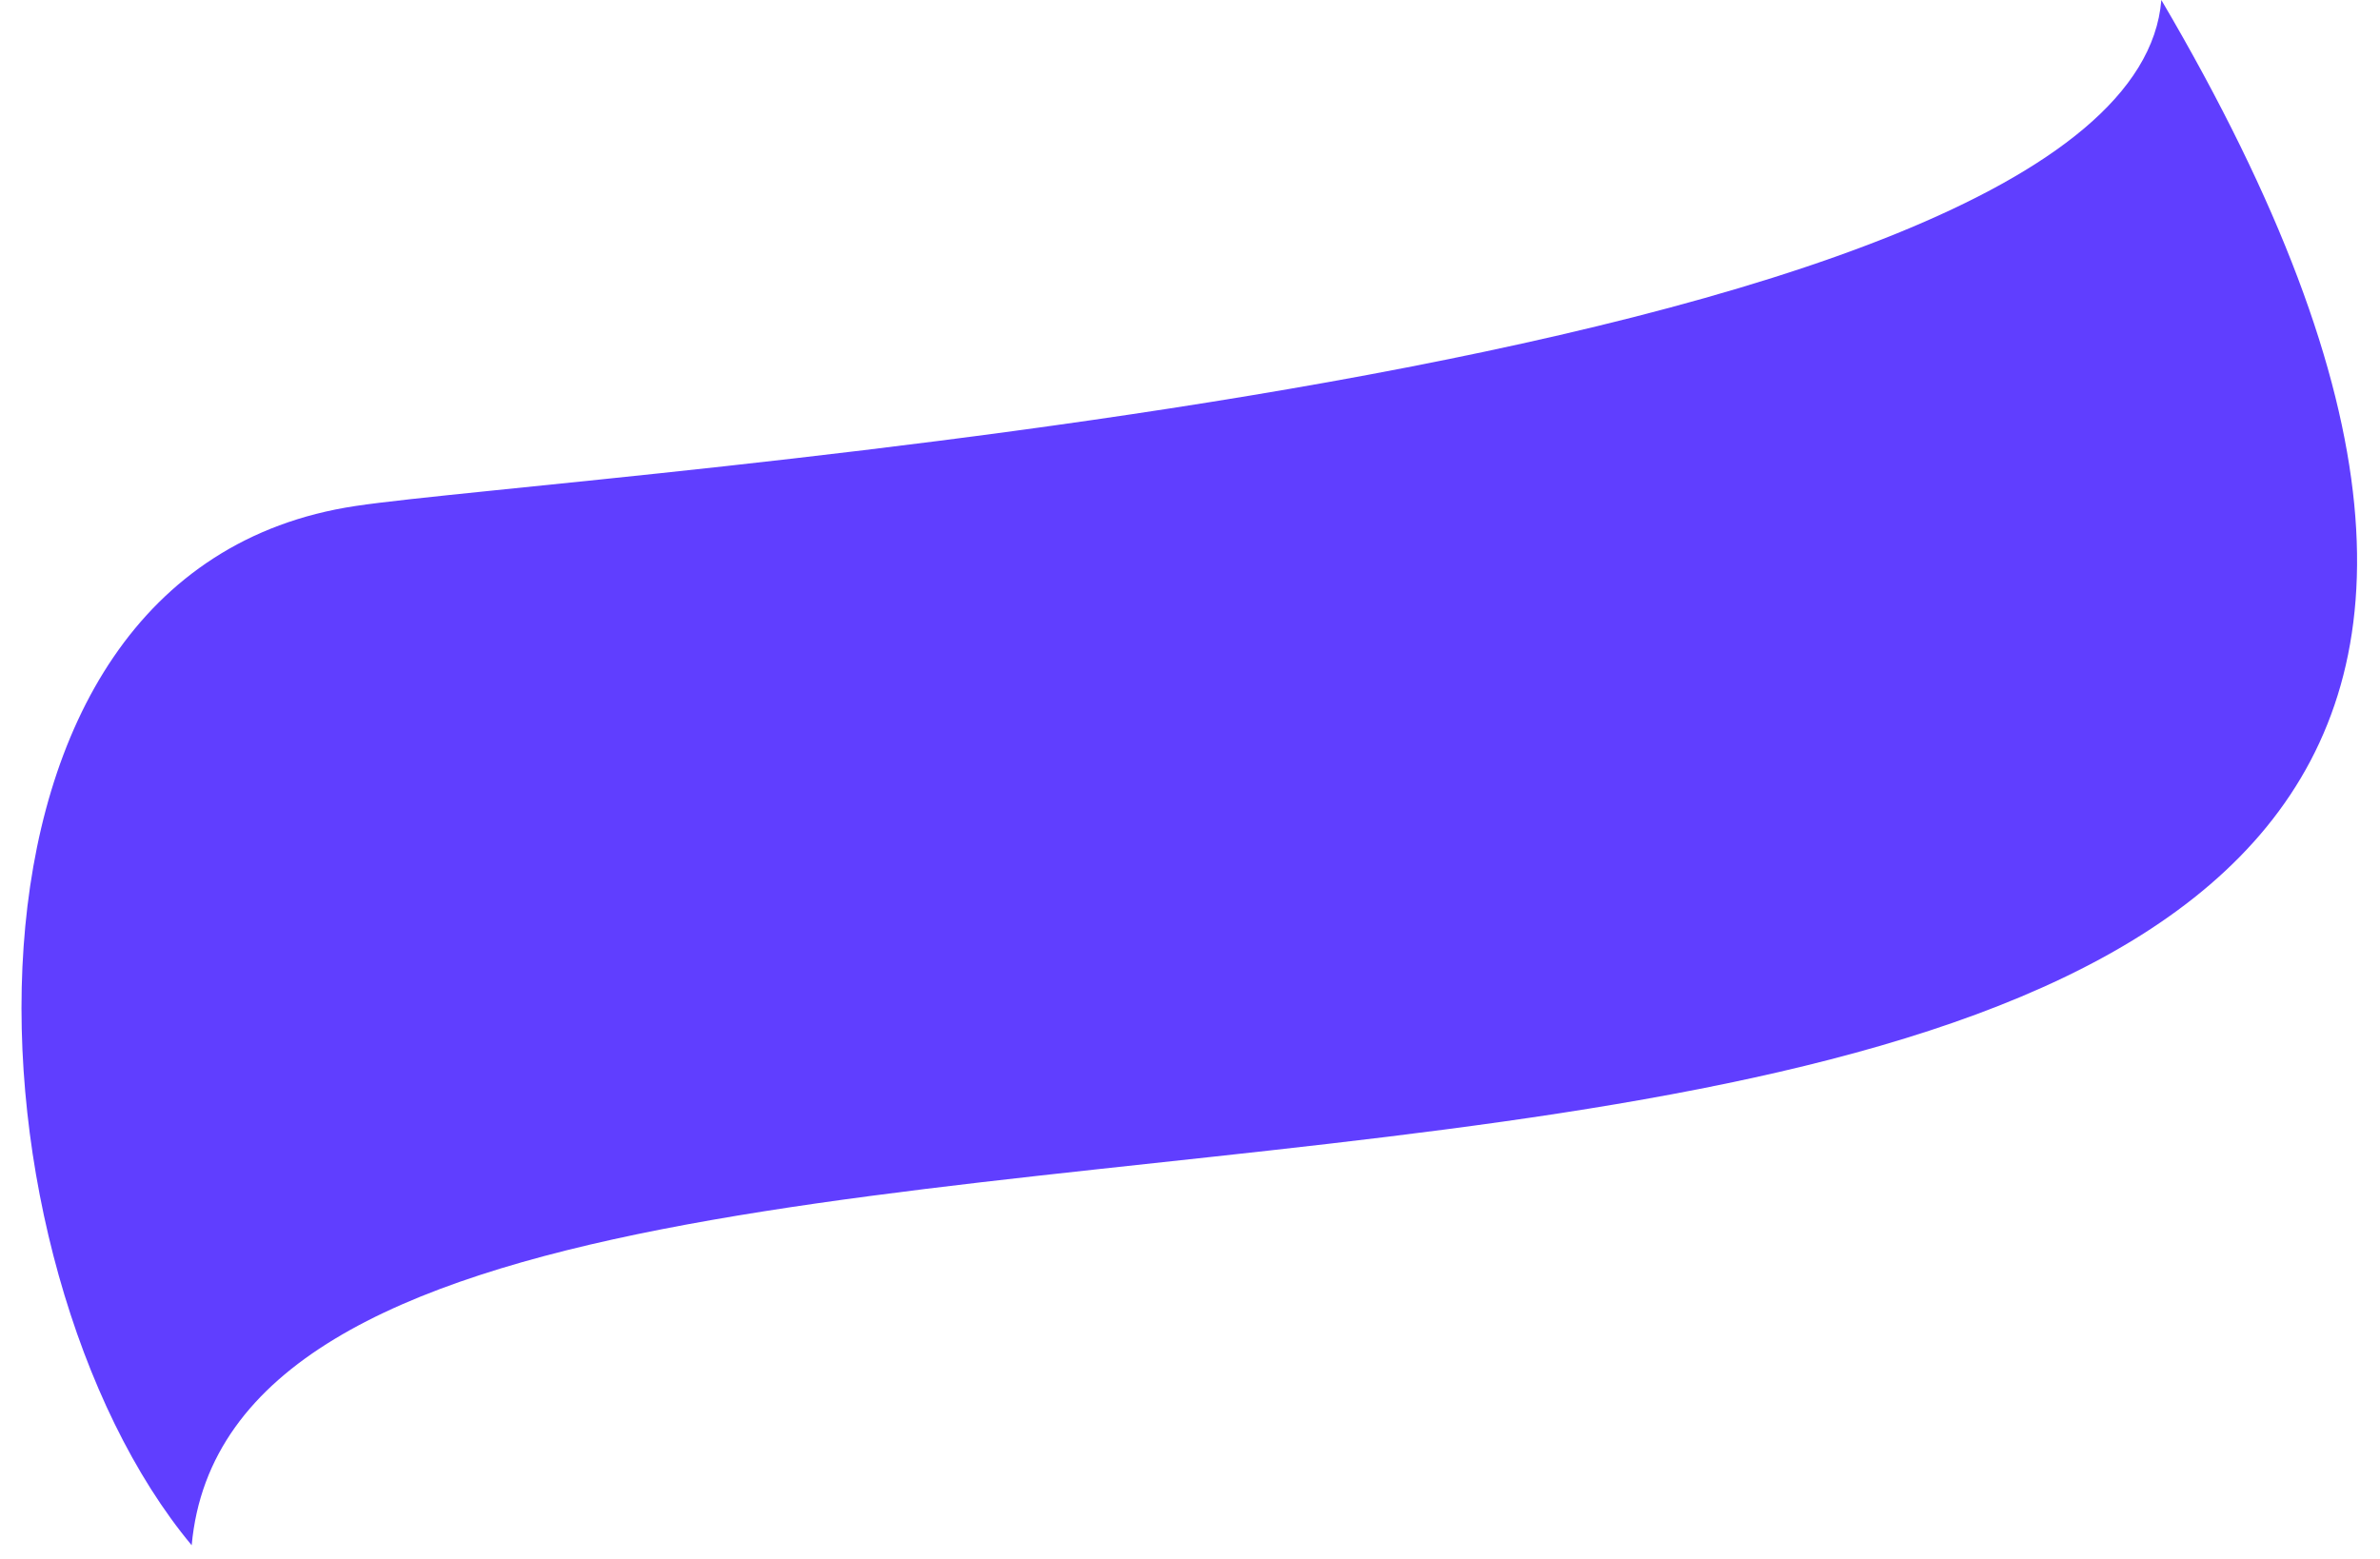
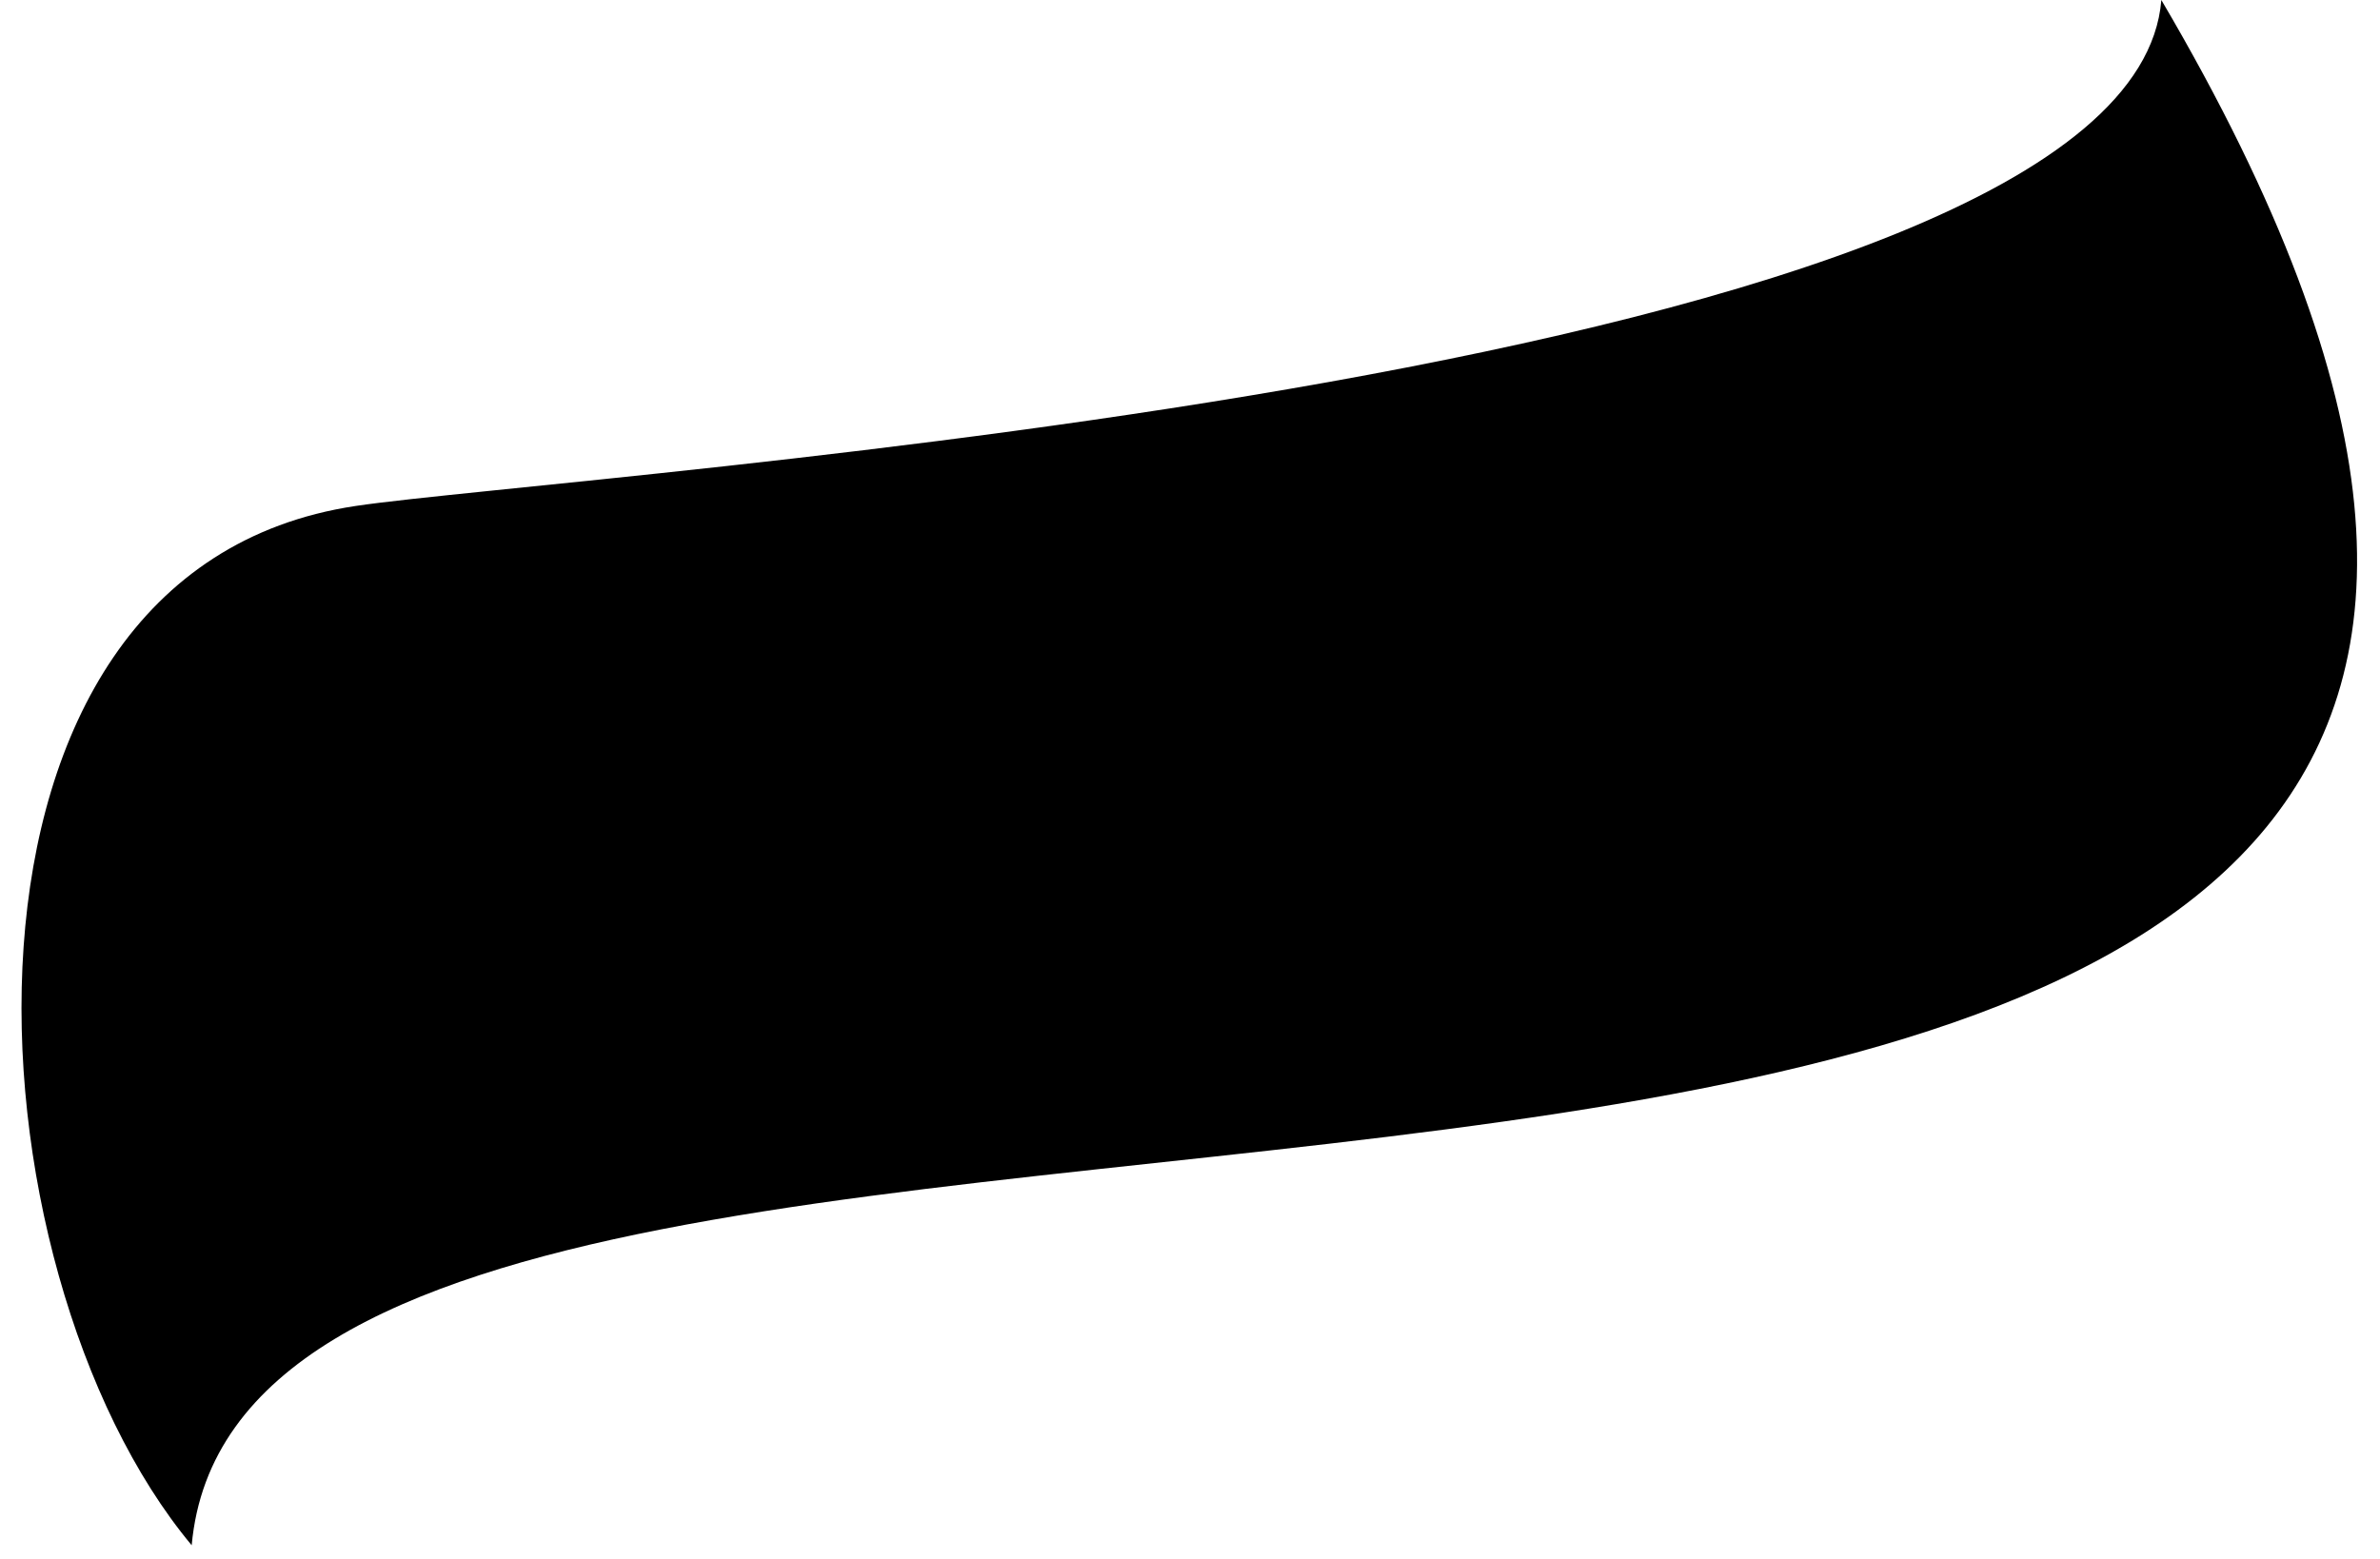
<svg xmlns="http://www.w3.org/2000/svg" width="87" height="57" viewBox="0 0 87 57" fill="none">
-   <path d="M79.007 0C77.907 13.775 20.866 17.32 13 18.5C-2.954 20.893 -1.413 46.396 7.007 56.5C9.397 30.207 114 59.5 79.007 0Z" fill="#603EFF" />
+   <path d="M79.007 0C77.907 13.775 20.866 17.32 13 18.5C-2.954 20.893 -1.413 46.396 7.007 56.5C9.397 30.207 114 59.5 79.007 0Z" fill="currentColor" />
</svg>
